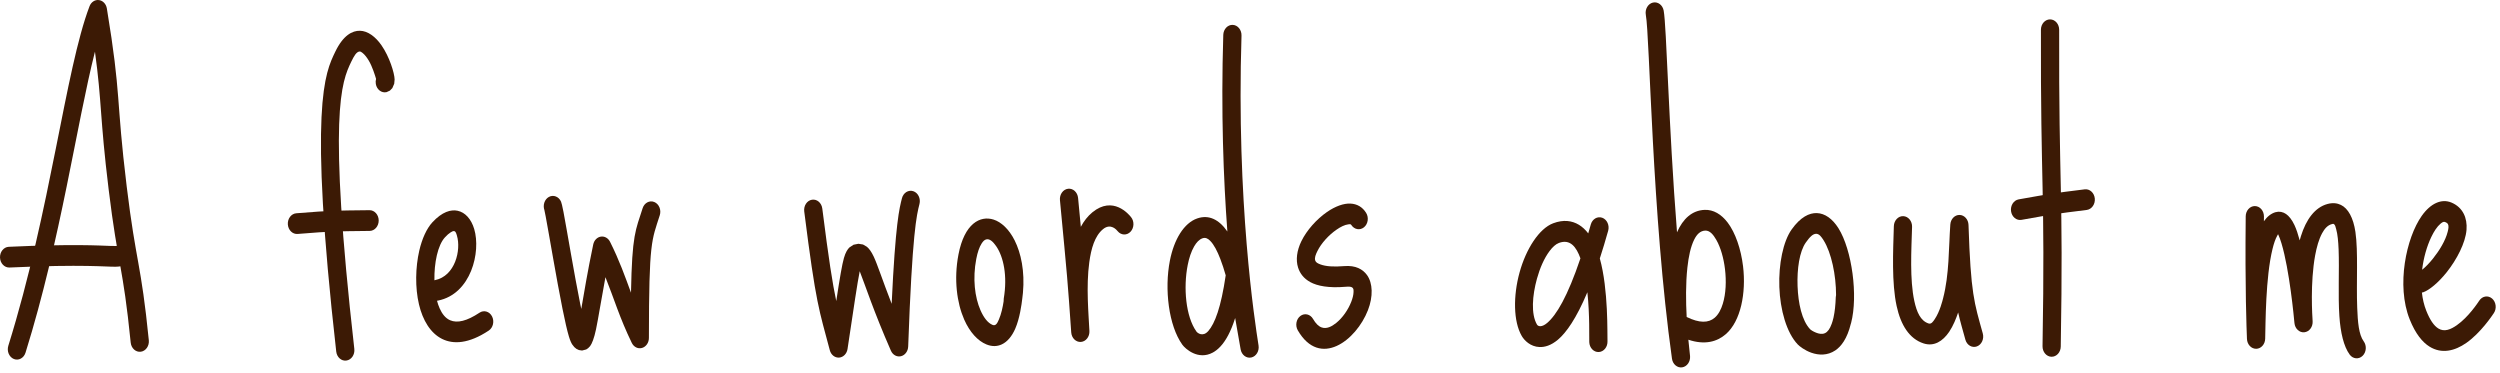
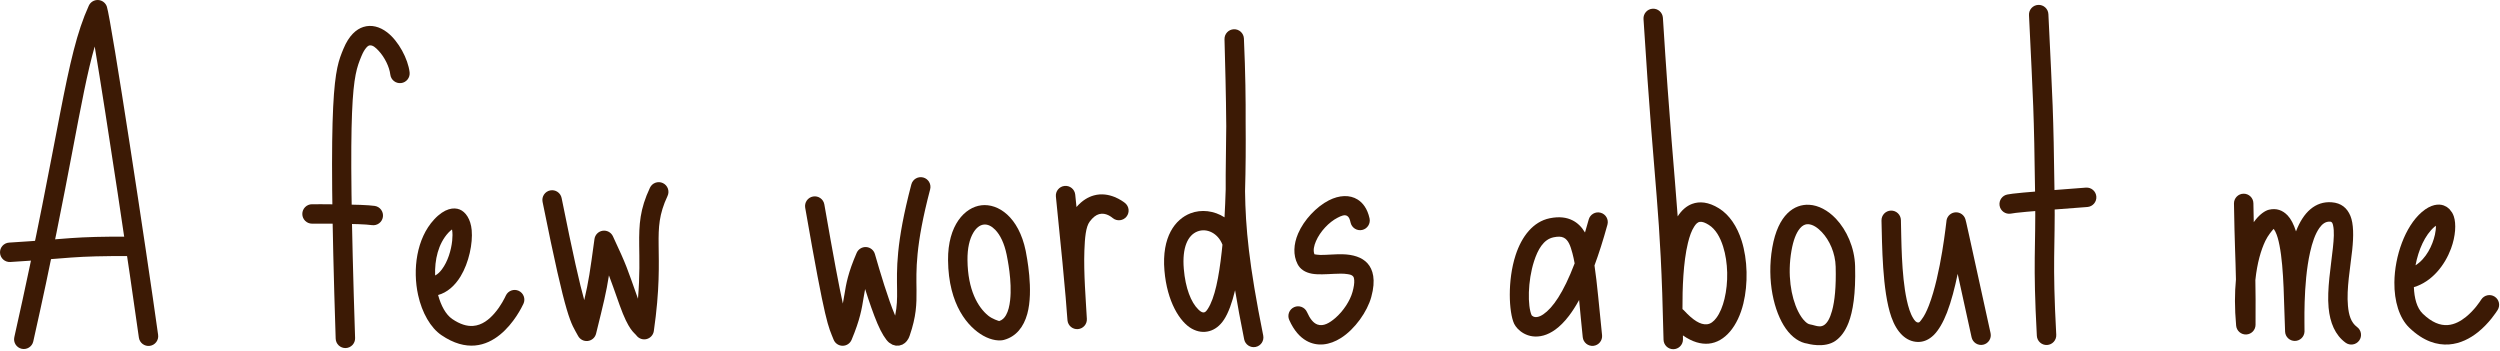
- <svg xmlns="http://www.w3.org/2000/svg" width="403" height="60" viewBox="0 0 403 60" fill="none">
-   <path fill-rule="evenodd" clip-rule="evenodd" d="M315.654 50.37C315.346 51.293 314.864 52.517 314.21 53.485C313.179 55.009 311.766 55.902 310.084 55.359C307.786 54.616 306.408 52.399 305.74 49.343C304.923 45.608 305.166 40.537 305.288 36.457C305.316 35.534 305.996 34.812 306.807 34.844C307.619 34.877 308.254 35.649 308.226 36.572C308.113 40.358 307.835 45.071 308.593 48.539C308.974 50.285 309.574 51.718 310.891 52.145C311.331 52.287 311.608 51.849 311.879 51.448C312.716 50.21 313.144 48.397 313.222 48.103C314.233 44.245 314.12 40.034 314.391 36.187C314.452 35.304 315.108 34.631 315.887 34.649C316.665 34.668 317.296 35.374 317.324 36.259C317.688 47.368 318.236 48.75 319.624 53.75C319.867 54.629 319.438 55.568 318.665 55.846C317.891 56.124 317.063 55.635 316.82 54.755C316.348 53.052 315.967 51.75 315.654 50.37Z" fill="#3C1A05" />
-   <path fill-rule="evenodd" clip-rule="evenodd" d="M328.997 4.79C329 3.868 329.661 3.122 330.47 3.125C331.284 3.127 331.94 3.879 331.938 4.801C331.867 30.39 332.636 30.334 332.194 55.873C332.18 56.792 331.507 57.528 330.696 57.509C329.884 57.49 329.24 56.728 329.256 55.806C329.696 30.297 328.929 30.353 328.997 4.79Z" fill="#3C1A05" />
-   <path fill-rule="evenodd" clip-rule="evenodd" d="M336.059 30.521C336.866 30.42 337.593 31.083 337.682 32C337.769 32.917 337.186 33.743 336.379 33.845C331.087 34.502 331.15 34.505 325.858 35.441C325.058 35.582 324.305 34.957 324.181 34.045C324.056 33.136 324.606 32.281 325.406 32.139C330.764 31.19 330.701 31.187 336.059 30.521Z" fill="#3C1A05" />
-   <path fill-rule="evenodd" clip-rule="evenodd" d="M364.941 35.665C365.47 34.906 366.096 34.425 366.778 34.214L367.239 34.131L367.705 34.157L368.138 34.291L368.512 34.5C368.975 34.815 369.457 35.406 369.866 36.28C370.17 36.927 370.452 37.778 370.713 38.745C370.777 38.51 370.842 38.28 370.913 38.056C371.748 35.377 373.169 33.428 375.192 32.882C376.043 32.652 376.756 32.743 377.351 33.032C378.515 33.593 379.355 35.101 379.691 37.371C380.162 40.55 379.821 45.486 379.983 49.632C380.072 51.913 380.232 53.937 381.025 55.017C381.545 55.725 381.462 56.782 380.839 57.372C380.216 57.963 379.287 57.867 378.767 57.159C377.807 55.849 377.29 53.624 377.109 50.977C376.878 47.611 377.113 43.496 376.984 40.218C376.932 38.935 376.831 37.799 376.589 36.93C376.488 36.561 376.426 36.23 376.203 36.109C376.114 36.058 376.003 36.096 375.871 36.133C375.199 36.315 374.716 36.877 374.326 37.596C373.797 38.572 373.449 39.825 373.202 41.165C372.388 45.603 372.741 50.95 372.795 51.777C372.854 52.686 372.261 53.48 371.461 53.562C370.664 53.645 369.953 52.985 369.866 52.079C369.782 51.172 369.064 43.496 367.778 39.237C367.611 38.684 367.437 38.195 367.248 37.802C367.239 37.785 367.232 37.77 367.223 37.753C367.178 37.828 367.133 37.914 367.086 37.999C366.778 38.55 366.538 39.285 366.331 40.128C365.193 44.745 365.216 52.215 365.148 54.608C365.122 55.506 364.478 56.22 363.69 56.225C362.899 56.231 362.245 55.528 362.21 54.632C362.147 53.052 361.888 46.633 362.008 34.871C362.017 33.949 362.683 33.208 363.494 33.219C364.306 33.23 364.957 33.986 364.948 34.909C364.946 35.163 364.943 35.414 364.941 35.665Z" fill="#3C1A05" />
-   <path fill-rule="evenodd" clip-rule="evenodd" d="M390.41 47.159C390.523 48.183 390.751 49.175 391.116 50.09C391.708 51.579 392.339 52.501 393.054 52.948C394.046 53.568 395.095 53.084 396.036 52.426C397.927 51.103 399.43 48.804 399.663 48.456C400.15 47.718 401.072 47.568 401.721 48.122C402.368 48.678 402.5 49.726 402.013 50.464C401.731 50.889 399.88 53.661 397.577 55.274C395.719 56.573 393.599 57.1 391.638 55.875C390.506 55.169 389.375 53.825 388.436 51.467C386.261 46.002 387.879 38.352 390.384 34.799C391.824 32.759 393.581 32.005 395.14 32.639C396.119 33.04 396.751 33.682 397.142 34.438C397.525 35.184 397.68 36.069 397.603 37.048C397.436 39.144 396.039 41.842 394.397 43.898C393.077 45.552 391.607 46.769 390.617 47.117L390.41 47.159ZM390.445 43.486C391.005 43.045 391.626 42.398 392.219 41.654C393.247 40.366 394.209 38.783 394.564 37.374C394.684 36.901 394.778 36.465 394.606 36.131C394.521 35.968 394.359 35.871 394.147 35.786C393.896 35.684 393.656 35.858 393.407 36.066C392.861 36.524 392.362 37.286 391.918 38.216C391.221 39.673 390.678 41.537 390.445 43.486Z" fill="#3C1A05" />
-   <path fill-rule="evenodd" clip-rule="evenodd" d="M4.113 56.854C3.842 57.723 3.001 58.18 2.236 57.87C1.471 57.562 1.07 56.608 1.342 55.736C8.192 33.775 10.527 11.271 14.432 1.007C14.689 0.334 15.302 -0.07 15.944 0.01C16.587 0.093 17.107 0.641 17.226 1.363C19.588 15.637 18.665 15.648 20.425 30.067C21.95 42.558 22.728 42.272 23.989 54.849C24.081 55.766 23.501 56.594 22.695 56.699C21.889 56.803 21.16 56.143 21.068 55.228C19.811 42.692 19.032 42.975 17.513 30.527C16.071 18.72 16.443 16.627 15.308 8.33C12.357 19.939 9.811 38.585 4.113 56.854Z" fill="#3C1A05" />
-   <path fill-rule="evenodd" clip-rule="evenodd" d="M18.952 39.588C19.584 39.01 20.51 39.123 21.02 39.839C21.529 40.558 21.43 41.612 20.799 42.189C20.204 42.734 19.783 42.97 18.663 42.996C17.157 43.034 13.503 42.574 1.53 43.125C0.719 43.162 0.034 42.443 0.001 41.523C-0.031 40.601 0.6 39.823 1.411 39.785C11.755 39.31 15.938 39.582 17.879 39.647C18.221 39.657 18.485 39.663 18.696 39.652C18.82 39.647 18.881 39.654 18.952 39.588Z" fill="#3C1A05" />
-   <path fill-rule="evenodd" clip-rule="evenodd" d="M60.621 12.715C60.47 12.196 60.01 10.699 59.437 9.755C59.14 9.266 58.807 8.817 58.433 8.523C58.264 8.389 58.098 8.266 57.91 8.306C57.45 8.4 57.09 8.975 56.624 9.945C55.061 13.196 52.818 18.225 57.117 56.252C57.221 57.167 56.652 58.003 55.847 58.121C55.042 58.239 54.305 57.592 54.201 56.677C49.714 16.99 52.413 11.736 54.043 8.344C55.32 5.686 56.793 4.932 58.03 4.959C59.28 4.986 60.521 5.9 61.49 7.293C62.784 9.151 63.586 11.779 63.612 12.803L63.548 13.498L63.244 14.202L62.849 14.608L62.31 14.854C61.514 15.033 60.74 14.445 60.582 13.541C60.533 13.258 60.55 12.974 60.621 12.715ZM61.551 11.632C61.611 11.611 61.674 11.589 61.738 11.576C61.674 11.589 61.611 11.608 61.551 11.632Z" fill="#3C1A05" />
-   <path fill-rule="evenodd" clip-rule="evenodd" d="M59.56 33.882C60.371 33.874 61.037 34.612 61.046 35.535C61.055 36.457 60.404 37.214 59.593 37.224C53.766 37.299 53.849 37.245 47.968 37.713C47.159 37.778 46.456 37.083 46.399 36.163C46.343 35.243 46.954 34.444 47.763 34.379C53.731 33.906 53.647 33.957 59.56 33.882Z" fill="#3C1A05" />
-   <path fill-rule="evenodd" clip-rule="evenodd" d="M70.445 48.48C70.561 48.916 70.704 49.33 70.874 49.715C71.263 50.587 71.798 51.295 72.558 51.624C73.722 52.127 75.263 51.758 77.306 50.402C78.006 49.937 78.907 50.205 79.316 51.001C79.725 51.798 79.488 52.822 78.788 53.287C75.546 55.437 73.061 55.525 71.267 54.635C69.399 53.707 68.146 51.643 67.539 49.071C66.897 46.357 66.97 43.085 67.585 40.414C68.034 38.465 68.784 36.834 69.692 35.847C71.284 34.115 72.706 33.746 73.763 33.973C74.982 34.232 75.959 35.294 76.446 36.93C77.538 40.596 75.955 47.381 70.607 48.456C70.552 48.467 70.499 48.475 70.445 48.48ZM70.028 45.181C70.05 45.175 70.072 45.17 70.095 45.165C73.405 44.502 74.337 40.269 73.662 38.002C73.558 37.657 73.477 37.312 73.219 37.256C73.054 37.221 72.873 37.315 72.656 37.449C72.365 37.628 72.057 37.898 71.725 38.261C70.562 39.526 69.976 42.39 70.028 45.181Z" fill="#3C1A05" />
-   <path fill-rule="evenodd" clip-rule="evenodd" d="M93.702 49.801C94.139 47.29 94.711 43.769 95.628 39.411C95.767 38.743 96.251 38.24 96.851 38.144C97.449 38.048 98.037 38.377 98.335 38.97C99.86 42.01 100.746 44.547 101.718 47.181C101.887 37.74 102.459 37.133 103.59 33.569C103.865 32.703 104.707 32.251 105.47 32.564C106.234 32.877 106.632 33.834 106.354 34.703C105.06 38.786 104.609 38.77 104.604 54.472C104.604 55.234 104.15 55.897 103.501 56.087C102.852 56.279 102.172 55.945 101.847 55.279C99.888 51.253 98.985 48.146 97.597 44.681C96.894 48.44 96.454 51.295 96.08 53.079C95.779 54.52 95.419 55.415 95.123 55.798L94.803 56.129L94.497 56.333L93.831 56.506L93.328 56.431L92.923 56.239L92.582 55.956L92.246 55.533C92.1 55.314 91.9 54.883 91.712 54.258C91.42 53.298 91.058 51.686 90.672 49.766C89.68 44.833 88.513 37.788 87.965 34.893C87.878 34.433 87.774 33.952 87.756 33.861C87.478 33.061 87.781 32.139 88.471 31.751C89.2 31.345 90.082 31.684 90.442 32.511C90.503 32.65 90.663 33.246 90.839 34.192C91.385 37.08 92.549 44.103 93.537 49.023C93.589 49.279 93.645 49.541 93.702 49.801Z" fill="#3C1A05" />
-   <path fill-rule="evenodd" clip-rule="evenodd" d="M138.586 43.721C138.188 45.716 137.652 49.405 136.622 56.258C136.507 57.022 135.942 57.597 135.262 57.645C134.58 57.691 133.959 57.199 133.764 56.456C132.026 49.854 131.567 49.28 129.643 34.088C129.525 33.174 130.085 32.326 130.887 32.195C131.692 32.064 132.437 32.698 132.553 33.612C133.59 41.799 134.19 45.649 134.804 48.531C135.399 44.651 135.742 42.638 136.043 41.585C136.314 40.644 136.636 40.173 136.923 39.892L137.591 39.451L138.372 39.296L139.12 39.414L139.75 39.785C140.094 40.072 140.463 40.561 140.83 41.336C141.453 42.646 142.234 45.114 143.737 48.975C144.344 35.96 144.986 33.543 145.395 31.954C145.623 31.07 146.442 30.562 147.221 30.821C147.999 31.08 148.446 32.008 148.218 32.893C147.762 34.663 147.056 37.502 146.4 55.857C146.371 56.619 145.894 57.263 145.238 57.421C144.581 57.581 143.913 57.215 143.615 56.533C140.802 50.111 139.491 46.012 138.607 43.775C138.6 43.756 138.593 43.74 138.586 43.721Z" fill="#3C1A05" />
-   <path fill-rule="evenodd" clip-rule="evenodd" d="M164.898 47.199C164.894 47.237 164.891 47.274 164.886 47.309C164.863 47.55 164.837 47.79 164.804 48.033C164.68 49.122 164.376 51.335 163.659 52.982C163.134 54.188 162.384 55.111 161.471 55.522C160.77 55.84 159.956 55.907 159.011 55.52C157.616 54.953 156.325 53.549 155.429 51.515C154.255 48.844 153.735 45.042 154.502 41.037C155.464 35.994 158.018 34.722 160.152 35.393C161.382 35.78 162.643 36.922 163.562 38.753C164.583 40.791 165.216 43.729 164.898 47.199ZM161.784 48.576C161.775 48.432 161.782 48.285 161.805 48.135C162.429 44.443 161.76 41.382 160.575 39.673C160.074 38.954 159.531 38.435 158.959 38.596C158.689 38.67 158.458 38.908 158.237 39.256C157.87 39.831 157.581 40.66 157.374 41.745C156.769 44.908 157.131 47.913 158.058 50.02C158.564 51.172 159.215 52.055 160.003 52.376C160.547 52.597 160.791 52.031 161.024 51.498C161.415 50.6 161.645 49.493 161.784 48.576Z" fill="#3C1A05" />
-   <path fill-rule="evenodd" clip-rule="evenodd" d="M174.229 36.564C174.726 35.639 175.337 34.847 176.081 34.235C179.428 31.484 181.977 34.572 182.318 34.992C182.871 35.665 182.838 36.724 182.243 37.352C181.65 37.981 180.719 37.941 180.166 37.267C180.037 37.106 179.072 35.898 177.805 36.943C176.469 38.042 175.897 40.063 175.594 42.272C175.057 46.183 175.49 50.723 175.615 53.362C175.66 54.274 175.048 55.057 174.246 55.119C173.444 55.18 172.745 54.496 172.682 53.584C172.087 45.058 172.087 45.127 170.864 32.27C170.777 31.35 171.362 30.527 172.169 30.428C172.976 30.329 173.7 30.992 173.787 31.909C173.957 33.69 174.102 35.222 174.229 36.564Z" fill="#3C1A05" />
-   <path fill-rule="evenodd" clip-rule="evenodd" d="M197.852 37.32C197.224 28.872 196.805 18.065 197.193 5.622C197.222 4.7 197.904 3.978 198.713 4.01C199.524 4.042 200.159 4.817 200.131 5.74C199.294 32.626 202.265 51.752 202.878 55.693C203.017 56.594 202.497 57.453 201.709 57.627C200.921 57.8 200.157 57.22 199.992 56.327C199.743 54.988 199.458 53.204 199.108 51.266C198.748 52.405 198.367 53.317 197.984 54.041C197.174 55.576 196.302 56.402 195.5 56.835C193.134 58.113 191.059 56.215 190.589 55.56C188.385 52.488 187.684 46.6 188.587 42.007C189.257 38.596 190.843 35.965 192.978 35.216C194.853 34.559 196.506 35.374 197.852 37.32ZM197.584 44.384C197.318 43.446 197.029 42.553 196.713 41.737C196.234 40.497 195.709 39.451 195.069 38.807C194.709 38.441 194.312 38.245 193.846 38.411C193.296 38.604 192.865 39.09 192.501 39.713C192.023 40.534 191.682 41.582 191.456 42.737C190.744 46.357 191.129 51.025 192.868 53.448C193.035 53.68 193.891 54.354 194.761 53.378C195.841 52.164 196.831 49.525 197.584 44.384Z" fill="#3C1A05" />
-   <path fill-rule="evenodd" clip-rule="evenodd" d="M220.216 34.31C220.686 35.061 220.534 36.104 219.873 36.641C219.212 37.176 218.294 37.002 217.821 36.251C217.72 36.09 217.537 36.141 217.346 36.165C216.763 36.235 216.102 36.569 215.443 37.026C214.206 37.882 212.993 39.189 212.355 40.496C212.089 41.039 211.873 41.55 212.016 41.996C212.115 42.307 212.421 42.464 212.858 42.627C213.722 42.946 214.968 43.042 216.685 42.897C218.541 42.742 219.689 43.413 220.357 44.333C221.303 45.635 221.369 47.801 220.51 50.007C218.609 54.889 212.76 59.394 209.203 53.247C208.759 52.474 208.947 51.437 209.624 50.932C210.302 50.424 211.214 50.638 211.661 51.41C212.094 52.156 212.557 52.619 213.075 52.79C213.856 53.052 214.665 52.651 215.399 52.057C216.438 51.22 217.325 49.924 217.821 48.654C218.036 48.1 218.179 47.558 218.193 47.066C218.203 46.833 218.203 46.617 218.09 46.461C217.883 46.175 217.478 46.181 216.902 46.229C214.18 46.459 212.362 46.098 211.226 45.48C210.151 44.892 209.547 44.058 209.253 43.141C208.855 41.9 209.048 40.382 209.784 38.876C210.643 37.114 212.249 35.323 213.917 34.171C215.239 33.256 216.61 32.759 217.704 32.818C218.753 32.871 219.619 33.358 220.216 34.31Z" fill="#3C1A05" />
-   <path fill-rule="evenodd" clip-rule="evenodd" d="M256.023 37.622C256.159 37.157 256.296 36.679 256.435 36.187C256.682 35.307 257.507 34.823 258.281 35.101C259.055 35.382 259.481 36.323 259.236 37.203C258.782 38.82 258.333 40.304 257.891 41.66C259.295 46.707 259.083 53.87 259.128 55.006C259.163 55.926 258.535 56.707 257.724 56.747C256.912 56.789 256.225 56.073 256.19 55.151C256.162 54.399 256.282 50.814 255.884 47.111C254.085 51.389 252.46 53.64 251.147 54.75C250.002 55.715 248.985 55.974 248.164 55.942C246.706 55.883 245.723 54.878 245.307 54.161C243.938 51.809 243.919 47.686 244.949 43.935C245.993 40.133 248.101 36.842 250.378 35.989C252.029 35.371 253.391 35.561 254.513 36.232C255.07 36.566 255.574 37.037 256.023 37.622ZM254.765 41.646C254.104 39.799 253.111 38.486 251.298 39.162C250.754 39.368 250.258 39.847 249.795 40.462C248.929 41.609 248.226 43.221 247.755 44.929C247.01 47.638 246.772 50.621 247.76 52.319C247.939 52.627 248.52 52.803 249.395 52.065C250.886 50.806 252.685 47.828 254.765 41.646Z" fill="#3C1A05" />
-   <path fill-rule="evenodd" clip-rule="evenodd" d="M270.334 37.446C271.289 35.262 272.766 33.909 274.791 33.831C276.193 33.778 277.472 34.521 278.512 35.895C279.745 37.529 280.643 40.136 280.979 42.916C281.497 47.197 280.62 51.777 278.192 53.875C276.774 55.103 274.796 55.645 272.164 54.763C272.293 56.14 272.413 57.113 272.437 57.402C272.512 58.3 271.945 59.102 271.157 59.217C270.371 59.33 269.647 58.712 269.522 57.822C266.283 34.668 265.954 5.868 265.307 2.4C265.14 1.497 265.648 0.609 266.441 0.419C267.236 0.227 268.017 0.804 268.184 1.708C268.654 4.226 268.965 20.076 270.334 37.446ZM271.891 51.097C273.925 52.097 275.4 52.089 276.412 51.215C277.023 50.686 277.435 49.886 277.717 48.964C278.223 47.317 278.298 45.296 278.068 43.373C277.853 41.603 277.376 39.908 276.675 38.676C276.186 37.818 275.626 37.144 274.89 37.171C274.083 37.203 273.537 37.775 273.126 38.582C272.526 39.759 272.199 41.373 272.006 43.138C271.726 45.715 271.759 48.595 271.891 51.097Z" fill="#3C1A05" />
-   <path fill-rule="evenodd" clip-rule="evenodd" d="M298.344 52.226C297.765 54.592 296.801 55.849 295.844 56.49C294.578 57.338 293.167 57.274 291.998 56.862C290.902 56.477 290.053 55.798 289.794 55.522C287.992 53.627 286.964 49.972 286.83 46.264C286.699 42.585 287.444 38.919 288.806 37C290.239 34.978 291.666 34.307 292.88 34.35C294.169 34.395 295.385 35.246 296.357 36.791C298.549 40.283 299.537 47.694 298.398 52.057C298.382 52.116 298.365 52.172 298.344 52.226ZM295.55 51.239C295.557 51.197 295.566 51.151 295.578 51.108C295.764 50.253 295.884 49.199 295.926 47.913C295.931 47.79 295.947 47.673 295.973 47.558C295.975 44.363 295.225 40.745 293.964 38.735C293.609 38.171 293.261 37.705 292.791 37.689C292.247 37.671 291.737 38.192 291.097 39.096C290.069 40.545 289.669 43.352 289.768 46.127C289.869 48.879 290.455 51.664 291.791 53.071C291.906 53.194 292.283 53.442 292.753 53.627C293.179 53.795 293.701 53.929 294.188 53.702C294.621 53.504 294.976 53.017 295.27 52.199C295.376 51.913 295.467 51.595 295.55 51.239Z" fill="#3C1A05" />
+ <svg xmlns="http://www.w3.org/2000/svg" width="905" height="127" viewBox="0 0 905 127" fill="none">
+   <path fill-rule="evenodd" clip-rule="evenodd" d="M57.24 121.233C57.507 123.156 56.162 124.933 54.24 125.2C52.317 125.467 50.54 124.122 50.273 122.2C46.969 98.398 38.488 41.955 34.282 16.829C28.961 35.386 25.506 63.734 12.044 123.601C11.619 125.494 9.736 126.686 7.842 126.26C5.948 125.834 4.757 123.951 5.183 122.057C22.038 47.098 23.534 21.01 32.145 2.062C32.745 0.742 34.093 -0.074 35.54 0.005C36.987 0.085 38.237 1.044 38.689 2.421C40.278 7.267 53.008 90.744 57.24 121.233Z" fill="#3C1A05" />
+   <path fill-rule="evenodd" clip-rule="evenodd" d="M47.85 85.66C49.791 85.668 51.361 87.25 51.353 89.192C51.345 91.132 49.763 92.702 47.822 92.694C25.673 92.603 25.846 93.499 3.73 94.843C1.793 94.96 0.124 93.483 0.007 91.545C-0.112 89.608 1.366 87.94 3.303 87.822C25.648 86.464 25.473 85.569 47.85 85.66Z" fill="#3C1A05" />
+   <path fill-rule="evenodd" clip-rule="evenodd" d="M148.278 26.173C148.503 28.102 147.12 29.849 145.192 30.074C143.264 30.299 141.516 28.917 141.291 26.989C140.97 24.237 139.247 20.705 137.047 18.364C136.047 17.3 135.037 16.346 133.9 16.418C133.402 16.451 132.981 16.815 132.524 17.354C131.912 18.077 131.355 19.072 130.826 20.358C127.718 27.906 125.656 33.474 128.544 122.368C128.607 124.308 127.083 125.934 125.144 125.997C123.203 126.06 121.577 124.537 121.514 122.596C118.543 31.16 121.125 25.445 124.322 17.68C126.326 12.81 129.004 10.571 131.506 9.768C134.372 8.848 137.406 9.604 140.142 11.697C144.285 14.868 147.714 21.349 148.278 26.173Z" fill="#3C1A05" />
+   <path fill-rule="evenodd" clip-rule="evenodd" d="M135.651 74.539C137.571 74.824 138.898 76.615 138.612 78.535C138.326 80.455 136.536 81.781 134.616 81.495C130.394 80.867 114.7 80.96 112.968 80.968C111.026 80.977 109.444 79.408 109.436 77.466C109.427 75.526 110.996 73.943 112.937 73.934C114.755 73.927 131.221 73.879 135.651 74.539Z" fill="#3C1A05" />
+   <path fill-rule="evenodd" clip-rule="evenodd" d="M158.591 106.794C159.631 110.611 161.347 113.868 163.724 115.488C166.533 117.403 169.019 118.139 171.23 117.983C174.53 117.752 177.078 115.619 178.975 113.448C181.401 110.673 182.797 107.666 183.115 106.986C183.936 105.227 186.03 104.465 187.789 105.286C189.548 106.107 190.309 108.202 189.488 109.961C188.412 112.267 177.92 133.678 159.762 121.299C155.882 118.654 152.767 113.242 151.354 106.805C149.326 97.569 150.768 86.393 157.115 79.494C160.994 75.278 164.344 75.007 166.395 75.829C168.545 76.69 170.396 79.319 170.755 83.305C171.185 88.074 169.773 95.053 166.722 100.062C164.667 103.437 161.876 105.902 158.591 106.794ZM157.516 99.726C158.456 99.266 159.257 98.451 159.972 97.503C162.087 94.697 163.333 90.616 163.696 87.093C163.839 85.707 163.844 84.409 163.675 83.323C163.662 83.239 163.645 83.15 163.625 83.059C163.207 83.383 162.706 83.805 162.292 84.256C158.644 88.221 157.306 94.064 157.516 99.726Z" fill="#3C1A05" />
+   <path fill-rule="evenodd" clip-rule="evenodd" d="M196.409 73.072C196.027 71.169 197.261 69.314 199.164 68.931C201.067 68.548 202.923 69.783 203.305 71.686C207.457 92.338 209.842 102.785 211.498 108.634C213.116 101.703 213.574 98.434 215.198 86.533C215.409 84.987 216.613 83.765 218.156 83.532C219.699 83.298 221.211 84.108 221.87 85.522C227.075 96.681 226.821 96.572 230.931 108.091L230.95 108.145C231.654 99.617 231.439 93.646 231.389 88.675C231.313 81.171 231.62 75.748 235.282 67.96C236.108 66.204 238.205 65.448 239.961 66.274C241.718 67.1 242.473 69.197 241.647 70.953C238.53 77.583 238.357 82.216 238.422 88.604C238.493 95.672 238.873 104.692 236.686 119.836C236.483 121.239 235.457 122.383 234.085 122.738C232.713 123.093 231.261 122.589 230.404 121.46C229.543 120.325 227.602 119.69 224.307 110.455C222.391 105.086 221.451 102.313 220.435 99.688C219.43 106.049 218.534 109.611 215.778 120.782C215.429 122.196 214.246 123.248 212.801 123.429C211.357 123.61 209.95 122.883 209.263 121.599C206.582 116.59 205.236 116.981 196.409 73.072Z" fill="#3C1A05" />
+   <path fill-rule="evenodd" clip-rule="evenodd" d="M324.045 114.248C324.743 110.894 324.777 108.156 324.743 105.079C324.659 97.678 324.18 88.499 329.909 66.754C330.404 64.876 332.328 63.755 334.208 64.249C336.081 64.744 337.207 66.67 336.712 68.546C331.259 89.232 331.698 97.96 331.777 105C331.833 110.187 331.692 114.541 329.329 121.43C329.171 121.901 328.991 122.3 328.811 122.632L328.266 123.453L327.602 124.139L326.668 124.742L325.497 125.105L324.299 125.123L323.094 124.791L321.84 124.019C320.664 123.051 319.111 120.605 317.659 117.198C316.179 113.73 314.609 109.156 313.174 104.631C312.949 105.734 312.786 106.76 312.617 107.789C311.981 111.699 311.368 115.634 308.279 123.01C307.727 124.331 306.428 125.185 304.998 125.17C303.567 125.155 302.287 124.273 301.763 122.941C299.786 117.916 298.956 118.171 291.48 75.199C291.148 73.287 292.43 71.465 294.343 71.131C296.255 70.799 298.077 72.081 298.41 73.994C301.817 93.584 303.785 103.925 305.11 109.889C305.336 108.758 305.505 107.711 305.674 106.665C306.309 102.743 306.956 98.847 310.108 91.551C310.698 90.189 312.077 89.342 313.562 89.436C315.042 89.531 316.303 90.545 316.714 91.972C318.554 98.344 321.429 108.071 324.045 114.248Z" fill="#3C1A05" />
+   <path fill-rule="evenodd" clip-rule="evenodd" d="M371.323 90.917C371.604 92.485 374.238 105.132 371.875 113.643C370.575 118.329 367.863 121.861 363.378 123.058C361.842 123.468 359.011 123.268 355.894 121.502C350.52 118.458 343.346 110.518 343.194 94.192C343.07 81.481 349.282 75.027 355.27 74.312C361.296 73.593 368.757 78.453 371.306 90.819L371.323 90.917ZM361.701 116.224C362.826 115.878 363.603 115.087 364.171 114.089C365.015 112.597 365.437 110.709 365.662 108.715C366.445 101.753 364.661 93.564 364.408 92.198V92.195C363.558 88.098 362.106 85.087 360.283 83.196C358.978 81.845 357.537 81.126 356.108 81.296C354.651 81.47 353.373 82.531 352.372 84.192C350.976 86.499 350.183 89.837 350.228 94.125C350.329 104.987 354.009 111.244 357.745 114.274C359.259 115.496 361.437 116.147 361.701 116.224Z" fill="#3C1A05" />
+   <path fill-rule="evenodd" clip-rule="evenodd" d="M389.689 74.944C391.794 72.508 393.988 71.288 396.025 70.731C401.585 69.209 406.401 72.814 407.223 73.462C408.748 74.665 409.007 76.878 407.808 78.401C406.604 79.925 404.393 80.186 402.868 78.983C402.496 78.691 400.392 76.829 397.882 77.515C396.751 77.825 395.615 78.683 394.461 80.234C393.043 82.144 392.717 86.101 392.548 90.7C392.25 98.833 393.088 108.807 393.443 115.447C393.544 117.352 392.103 118.99 390.201 119.139C388.3 119.288 386.628 117.892 386.431 115.994C386.06 112.411 386.46 112.438 382.234 71.162C382.037 69.232 383.443 67.504 385.379 67.306C387.309 67.109 389.037 68.516 389.234 70.447C389.391 72.004 389.543 73.502 389.689 74.944Z" fill="#3C1A05" />
+   <path fill-rule="evenodd" clip-rule="evenodd" d="M443.274 78.676C443.46 75.374 443.601 71.97 443.702 68.511C443.646 61.569 443.854 54.556 443.904 45.704C443.82 33.915 443.494 22.757 443.269 14.196C443.218 12.268 444.732 10.658 446.662 10.589C448.586 10.52 450.212 12.018 450.297 13.946C450.859 26.528 450.961 36.207 450.921 44.321C450.994 52.5 450.955 61.025 450.707 69.244C450.876 82.362 452.097 95.712 457.285 121.455C457.668 123.358 456.436 125.214 454.534 125.597C452.632 125.981 450.775 124.747 450.392 122.845C449.047 116.163 447.961 110.307 447.095 105.07C446.02 109.603 444.692 113.247 443.1 115.688C441.581 118.016 439.718 119.31 437.822 119.847C435.768 120.431 433.573 120.172 431.43 118.98C427.069 116.552 422.472 109.167 421.526 97.94C420.491 85.664 425.465 79.349 430.929 77.228C434.913 75.682 439.544 76.275 443.274 78.676ZM442.531 88.582C440.945 84.477 436.933 82.442 433.472 83.785C430.006 85.131 427.879 89.559 428.537 97.35C429.117 104.297 431.154 109.442 433.754 111.985C434.423 112.642 435.059 113.148 435.745 113.108C436.331 113.074 436.747 112.546 437.208 111.843C439.763 107.928 441.249 100.37 442.273 91.047C442.363 90.238 442.447 89.416 442.531 88.582Z" fill="#3C1A05" />
+   <path fill-rule="evenodd" clip-rule="evenodd" d="M475.825 92.049C476.219 92.119 477.238 92.286 477.986 92.29C480.428 92.305 483.36 91.976 486.033 92.042C489.769 92.135 493.044 93.093 495.047 95.338C496.994 97.526 498.142 101.222 496.397 107.535C494.934 112.82 490.5 119.141 485.425 122.353C481.329 124.946 476.855 125.588 472.905 123.347C470.632 122.059 468.432 119.719 466.704 115.826C465.911 114.052 466.716 111.972 468.488 111.183C470.261 110.394 472.342 111.194 473.13 112.968C474.227 115.437 475.432 116.94 476.912 117.477C479.067 118.259 481.329 116.894 483.382 115.124C486.303 112.607 488.728 108.879 489.617 105.66C490.095 103.931 490.304 102.544 490.23 101.426C490.191 100.849 490.095 100.39 489.831 100.063C489.386 99.502 488.632 99.368 487.828 99.237C486.308 98.99 484.575 99.051 482.859 99.134C479.939 99.275 477.063 99.466 474.942 99.085C472.421 98.631 470.66 97.429 469.72 95.602C468.055 92.361 468.257 88.398 469.917 84.534C472.044 79.579 476.568 74.811 481.036 72.533C484.834 70.592 488.632 70.453 491.463 72.232C493.359 73.425 495.002 75.541 495.779 79.052C496.195 80.947 494.996 82.826 493.1 83.244C491.204 83.663 489.33 82.463 488.908 80.568C488.655 79.41 488.345 78.58 487.715 78.186C486.759 77.583 485.521 78.14 484.232 78.798C481.07 80.41 477.885 83.802 476.377 87.308C475.674 88.955 475.274 90.627 475.825 92.049Z" fill="#3C1A05" />
+   <path fill-rule="evenodd" clip-rule="evenodd" d="M573.768 84.164C574.212 82.667 574.662 81.101 575.113 79.466C575.625 77.594 577.566 76.493 579.434 77.008C581.308 77.523 582.411 79.46 581.893 81.332C580.334 87.002 578.764 91.888 577.206 96.092C578.196 102.597 578.86 111.06 579.946 121.326C580.149 123.257 578.748 124.989 576.817 125.193C574.887 125.397 573.154 123.995 572.952 122.065C572.429 117.134 572.029 112.638 571.641 108.597C570.386 110.881 569.159 112.764 567.983 114.31C564.607 118.751 561.405 120.698 558.8 121.431C552.993 123.062 549.116 119.323 548.115 117.188C546.207 113.107 545.661 101.556 548.644 92.379C550.849 85.579 554.991 80.231 561 79.009C564.433 78.31 567.134 78.675 569.311 79.793C571.089 80.702 572.569 82.138 573.768 84.164ZM570.02 95.342C569.784 94.023 569.525 92.808 569.227 91.699C568.49 88.913 567.747 86.894 566.104 86.052C565.136 85.556 563.926 85.592 562.401 85.901C558.716 86.651 556.684 90.378 555.334 94.551C552.988 101.769 552.971 110.827 554.451 114.13C554.512 114.19 554.799 114.454 555.03 114.567C555.897 114.992 557.14 114.832 558.693 113.773C562.052 111.479 565.907 106.131 570.02 95.342Z" fill="#3C1A05" />
+   <path fill-rule="evenodd" clip-rule="evenodd" d="M607.321 78.329C608.75 76.089 610.534 74.55 612.56 73.803C615.182 72.838 618.417 73.028 622.283 75.429C626.053 77.771 628.833 81.974 630.465 87.109C632.676 94.076 632.811 102.768 631.106 109.834C629.125 118.034 624.438 123.864 618.519 124.399C615.84 124.641 612.689 123.853 609.217 121.415C609.229 122.022 609.234 122.531 609.234 122.927C609.217 124.848 607.659 126.4 605.74 126.412C603.821 126.425 602.246 124.894 602.201 122.974C601.081 72.934 599.1 73.182 594.948 6.884C594.829 4.946 596.304 3.275 598.239 3.153C600.175 3.032 601.846 4.506 601.97 6.444C604.418 45.547 606.111 61.557 607.321 78.329ZM609.054 111.884C609.24 112.022 609.426 112.181 609.589 112.361C612.875 115.92 615.52 117.608 617.888 117.394C619.273 117.268 620.364 116.352 621.304 115.105C622.643 113.332 623.611 110.905 624.269 108.183C625.693 102.292 625.603 95.046 623.763 89.237C622.688 85.854 621.056 82.947 618.575 81.404C617.315 80.624 616.285 80.193 615.356 80.314C614.49 80.426 613.899 81.114 613.336 81.969C612.329 83.49 611.609 85.574 611.029 87.958C609.319 95.009 609.02 104.448 609.054 111.884Z" fill="#3C1A05" />
+   <path fill-rule="evenodd" clip-rule="evenodd" d="M671.547 96.36C671.811 106.404 670.737 112.795 669.172 116.829C667.873 120.181 666.162 122.16 664.468 123.359C660.451 126.203 654.272 124.397 654.272 124.397L654.374 124.409C651.583 124.052 648.73 122.194 646.412 118.883C642.208 112.875 639.485 101.614 641.572 89.591C643.66 77.591 649.591 73.83 654.959 74.133C658.239 74.318 661.705 76.111 664.615 79.186C668.458 83.254 671.367 89.576 671.547 96.36ZM664.513 96.544C664.384 91.602 662.302 86.981 659.5 84.019C657.975 82.407 656.281 81.253 654.559 81.155C653.496 81.095 652.494 81.593 651.622 82.619C650.215 84.272 649.174 86.951 648.505 90.796C647.019 99.326 648.297 107.416 650.902 112.682C651.656 114.197 652.5 115.459 653.445 116.359C654.03 116.921 654.621 117.35 655.268 117.433C655.628 117.479 656.298 117.678 657.153 117.897C657.969 118.106 659.241 118.444 660.406 117.618C661.531 116.82 662.437 115.228 663.191 112.541C664.176 108.994 664.705 103.876 664.513 96.544Z" fill="#3C1A05" />
+   <path fill-rule="evenodd" clip-rule="evenodd" d="M681.101 79.85C681.045 77.91 682.575 76.291 684.517 76.237C686.458 76.183 688.078 77.715 688.129 79.655C688.32 86.516 688.247 99.326 690.234 108.526C690.813 111.203 691.539 113.547 692.586 115.215C693.098 116.034 693.593 116.732 694.409 116.753C694.887 116.765 695.152 116.244 695.551 115.752C696.558 114.498 697.436 112.695 698.252 110.603C702.663 99.232 704.577 80.069 704.667 79.64C705.004 78.069 706.36 76.926 707.964 76.863C709.573 76.8 711.014 77.833 711.475 79.373C711.802 80.465 711.773 80.456 720.585 120.597C721.002 122.492 719.803 124.369 717.907 124.786C716.01 125.202 714.131 124.001 713.715 122.105C711.537 112.18 709.905 104.739 708.679 99.145C707.677 104.019 706.388 109.068 704.807 113.149C703.434 116.677 701.791 119.54 700.019 121.284C698.252 123.018 696.282 123.835 694.234 123.784C690.059 123.68 686.672 120.441 684.68 114.79C681.321 105.272 681.337 88.296 681.101 79.85Z" fill="#3C1A05" />
+   <path fill-rule="evenodd" clip-rule="evenodd" d="M734.495 5.452C734.399 3.513 735.902 1.864 737.837 1.773C739.779 1.681 741.427 3.18 741.517 5.119C743.087 38.284 743.307 38.121 743.763 71.426C744.016 89.874 742.896 94.196 744.365 121.184C744.466 123.122 742.98 124.781 741.039 124.886C739.103 124.992 737.444 123.503 737.337 121.565C735.862 94.423 736.988 90.076 736.729 71.523C736.273 38.337 736.059 38.498 734.495 5.452Z" fill="#3C1A05" />
+   <path fill-rule="evenodd" clip-rule="evenodd" d="M815.86 80.428C817.897 77.533 820.052 76.22 821.363 75.914C824.047 75.289 826.281 76.055 828.126 77.995C829.319 79.253 830.349 81.231 831.148 83.758C831.154 83.742 831.159 83.725 831.171 83.709C833.77 76.897 838.125 72.772 844.073 73.225C847.522 73.489 849.644 75.266 850.848 78.155C852.018 80.981 852.041 85.409 851.501 90.516C850.82 96.887 849.385 104.507 849.959 110.738C850.251 113.927 851.005 116.737 853.25 118.373C854.815 119.516 855.164 121.718 854.021 123.286C852.873 124.855 850.673 125.201 849.103 124.057C845.3 121.285 843.454 116.788 842.953 111.384C842.34 104.728 843.78 96.579 844.506 89.772C844.844 86.563 845.052 83.704 844.579 81.607C844.422 80.906 844.247 80.293 843.539 80.239C841.856 80.111 840.635 81.092 839.622 82.518C838.069 84.711 837.028 87.842 836.252 91.305C833.629 102.955 834.299 118.188 834.232 120.033C834.158 121.917 832.617 123.411 830.732 123.417C828.841 123.424 827.288 121.942 827.204 120.058C826.776 110.589 826.866 97.419 825.178 88.819C824.795 86.845 824.328 85.144 823.687 83.865C823.552 83.588 823.405 83.336 823.248 83.115C823.197 83.039 823.113 82.947 823.04 82.869C822.533 83.424 821.042 85.141 820.052 87.203C818.487 90.486 817.086 95.168 816.445 101.369C816.524 105.416 816.552 110.292 816.507 117.592C816.49 119.467 815.01 121.003 813.136 121.083C811.263 121.163 809.659 119.759 809.484 117.892C808.899 111.526 808.95 105.97 809.411 101.179C809.259 93.107 808.927 88.283 808.697 73.691C808.669 71.75 810.216 70.149 812.157 70.119C814.099 70.088 815.702 71.639 815.73 73.579C815.77 76.138 815.815 78.398 815.86 80.428ZM822.927 82.756C822.899 82.729 822.888 82.714 822.888 82.714C822.888 82.714 822.905 82.741 822.927 82.756Z" fill="#3C1A05" />
+   <path fill-rule="evenodd" clip-rule="evenodd" d="M873.823 103.949C873.975 107.91 874.881 111.478 877.041 113.56C880.316 116.719 883.332 117.872 886.067 117.671C888.622 117.483 890.844 116.193 892.667 114.728C895.773 112.229 897.777 109.106 898.216 108.43C899.273 106.799 901.451 106.332 903.077 107.385C904.709 108.439 905.176 110.618 904.124 112.248C903.567 113.106 901.012 117.044 897.073 120.211C894.192 122.523 890.614 124.389 886.585 124.685C882.269 125.002 877.334 123.608 872.157 118.625C868.539 115.136 866.694 109.006 866.767 102.222C866.862 92.672 870.666 81.983 876.648 76.811C880.035 73.883 882.848 73.723 884.66 74.383L885.763 74.935L886.686 75.683L887.676 76.986C887.913 77.394 888.121 77.852 888.29 78.356C889.173 80.989 888.948 85.475 887.254 90.026C885.026 96.005 880.401 101.982 873.823 103.949ZM874.419 96.041C878.268 93.63 880.57 88.868 881.442 84.963C881.701 83.782 881.83 82.671 881.791 81.718C881.599 81.849 881.414 81.99 881.25 82.132C877.812 85.102 875.472 90.447 874.419 96.041Z" fill="#3C1A05" />
+   <path fill-rule="evenodd" clip-rule="evenodd" d="M755.106 67.918C757.042 67.773 758.73 69.227 758.876 71.163C759.022 73.098 757.565 74.787 755.629 74.932C731.456 76.745 730.106 76.963 727.906 77.333C725.992 77.657 724.175 76.366 723.854 74.452C723.533 72.539 724.822 70.722 726.735 70.398C728.98 70.018 730.364 69.774 755.106 67.918Z" fill="#3C1A05" />
</svg>
